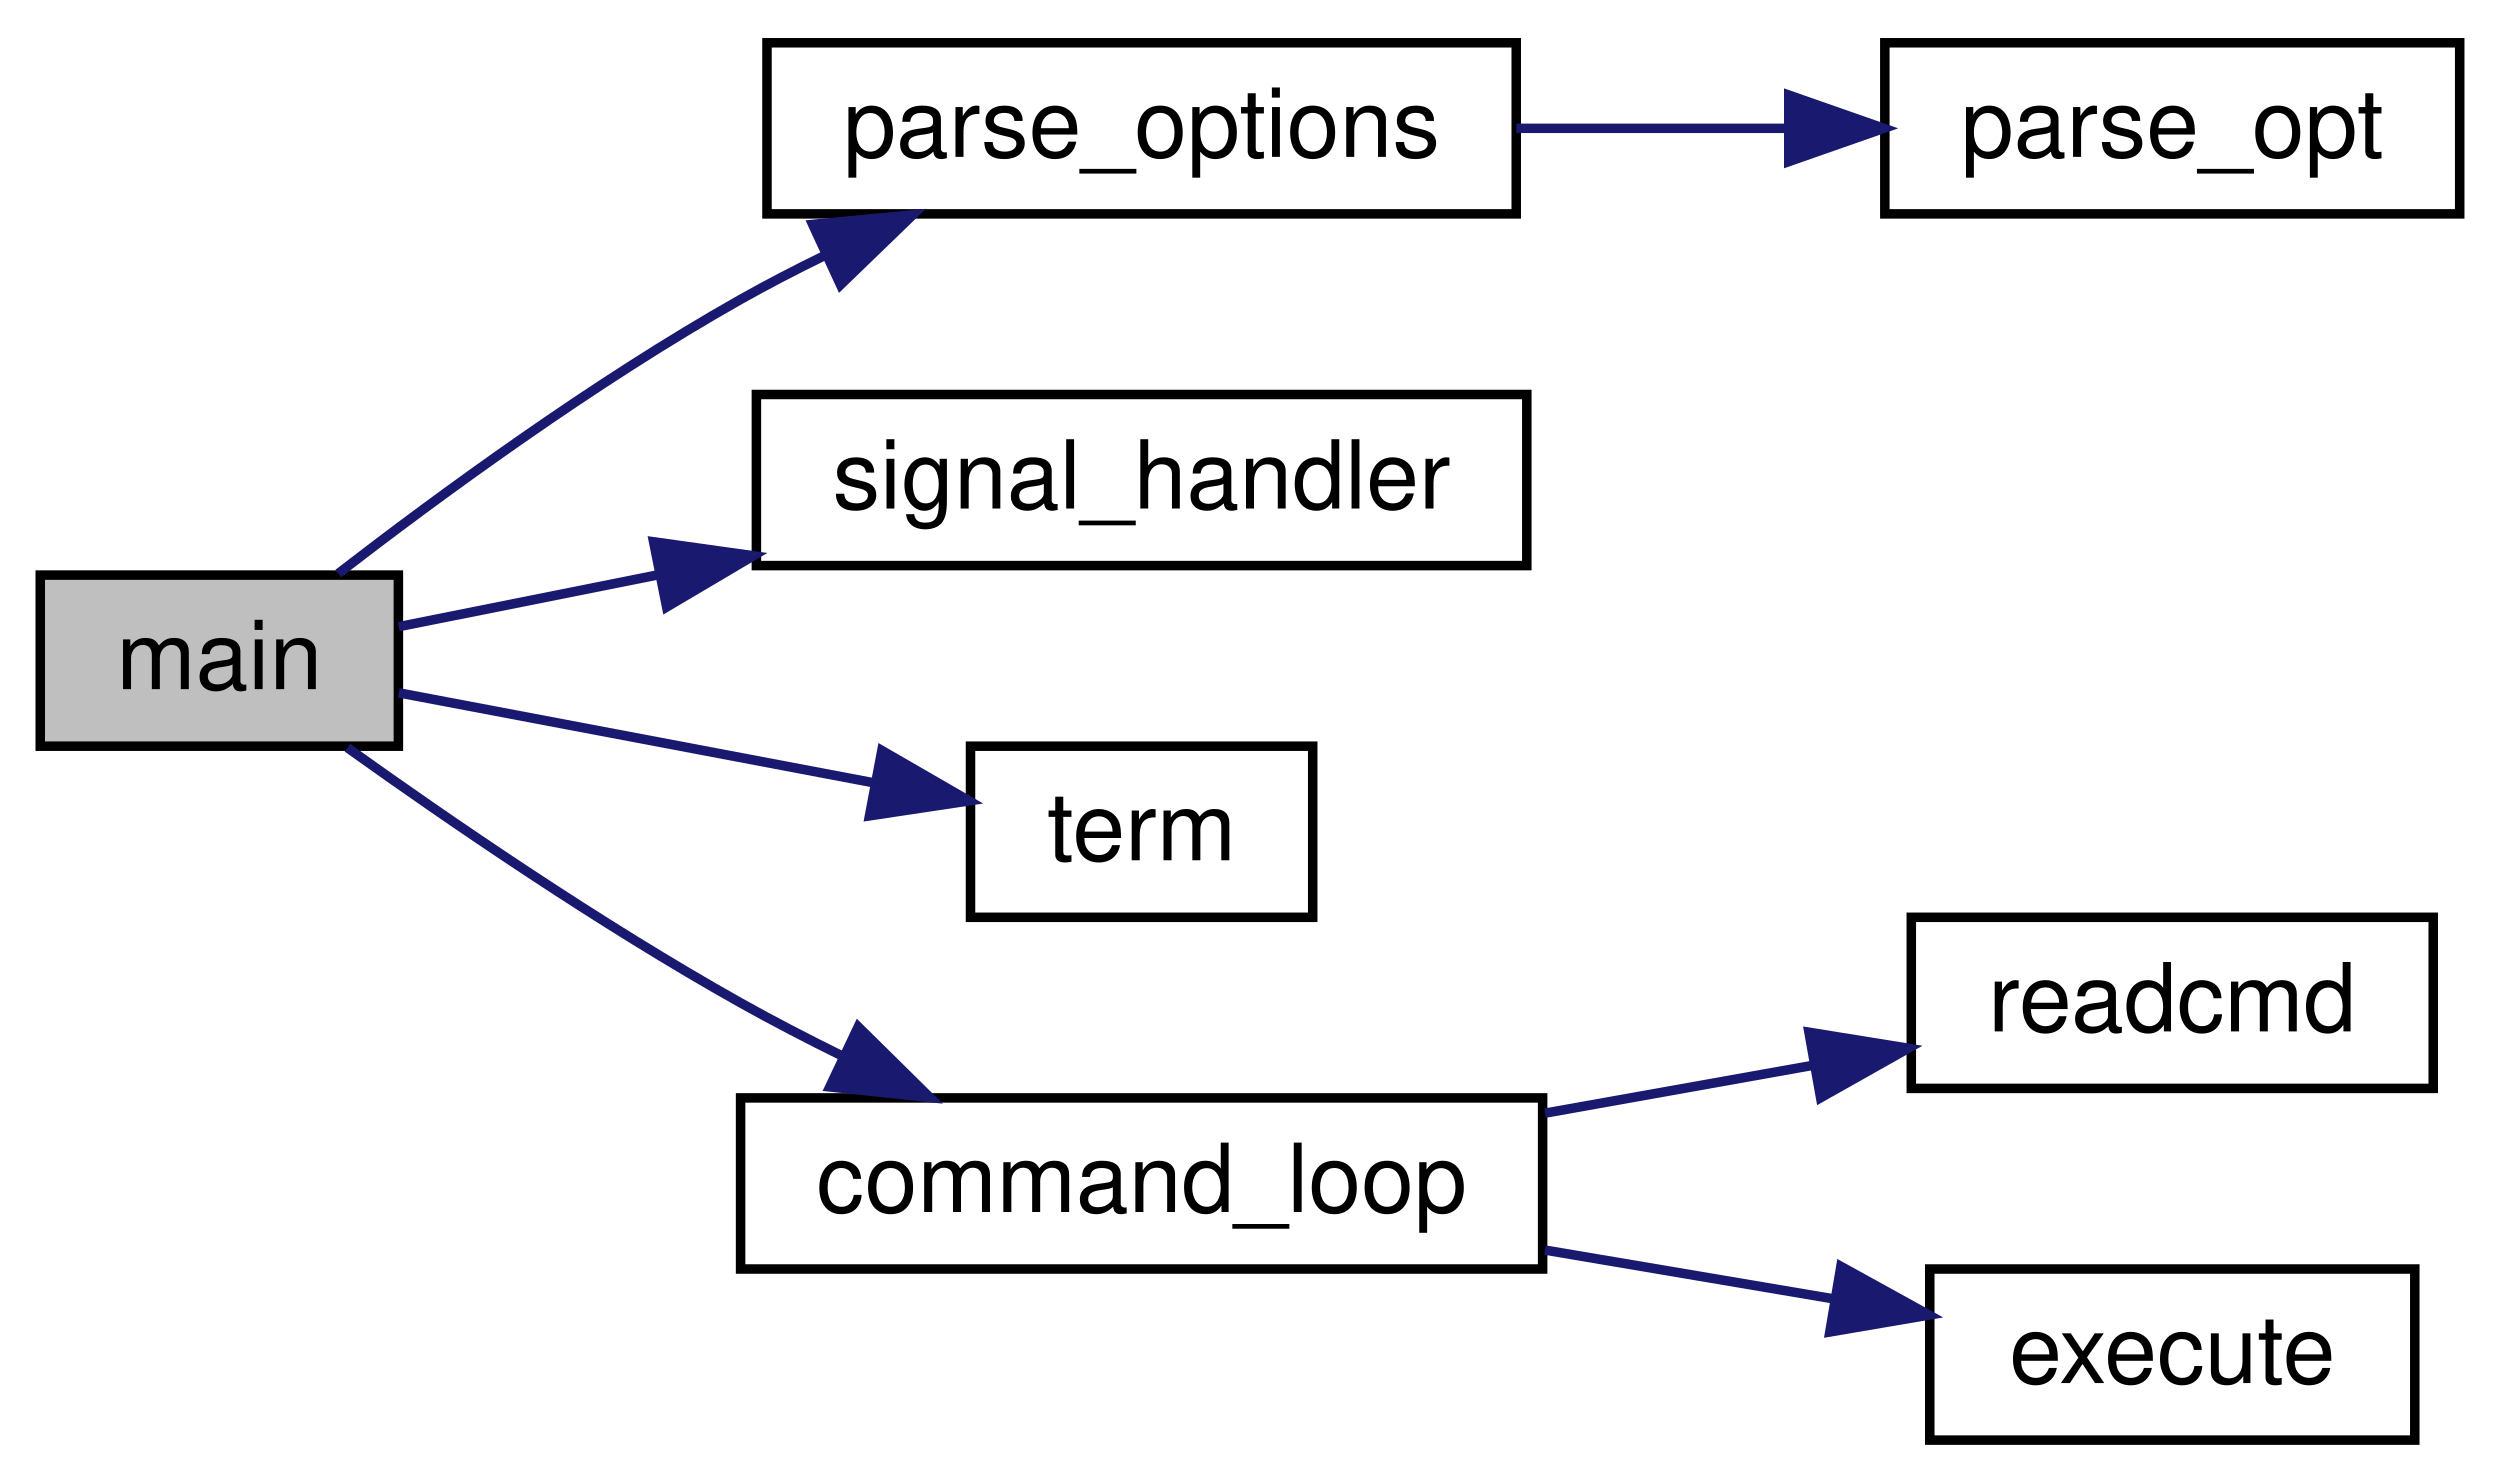
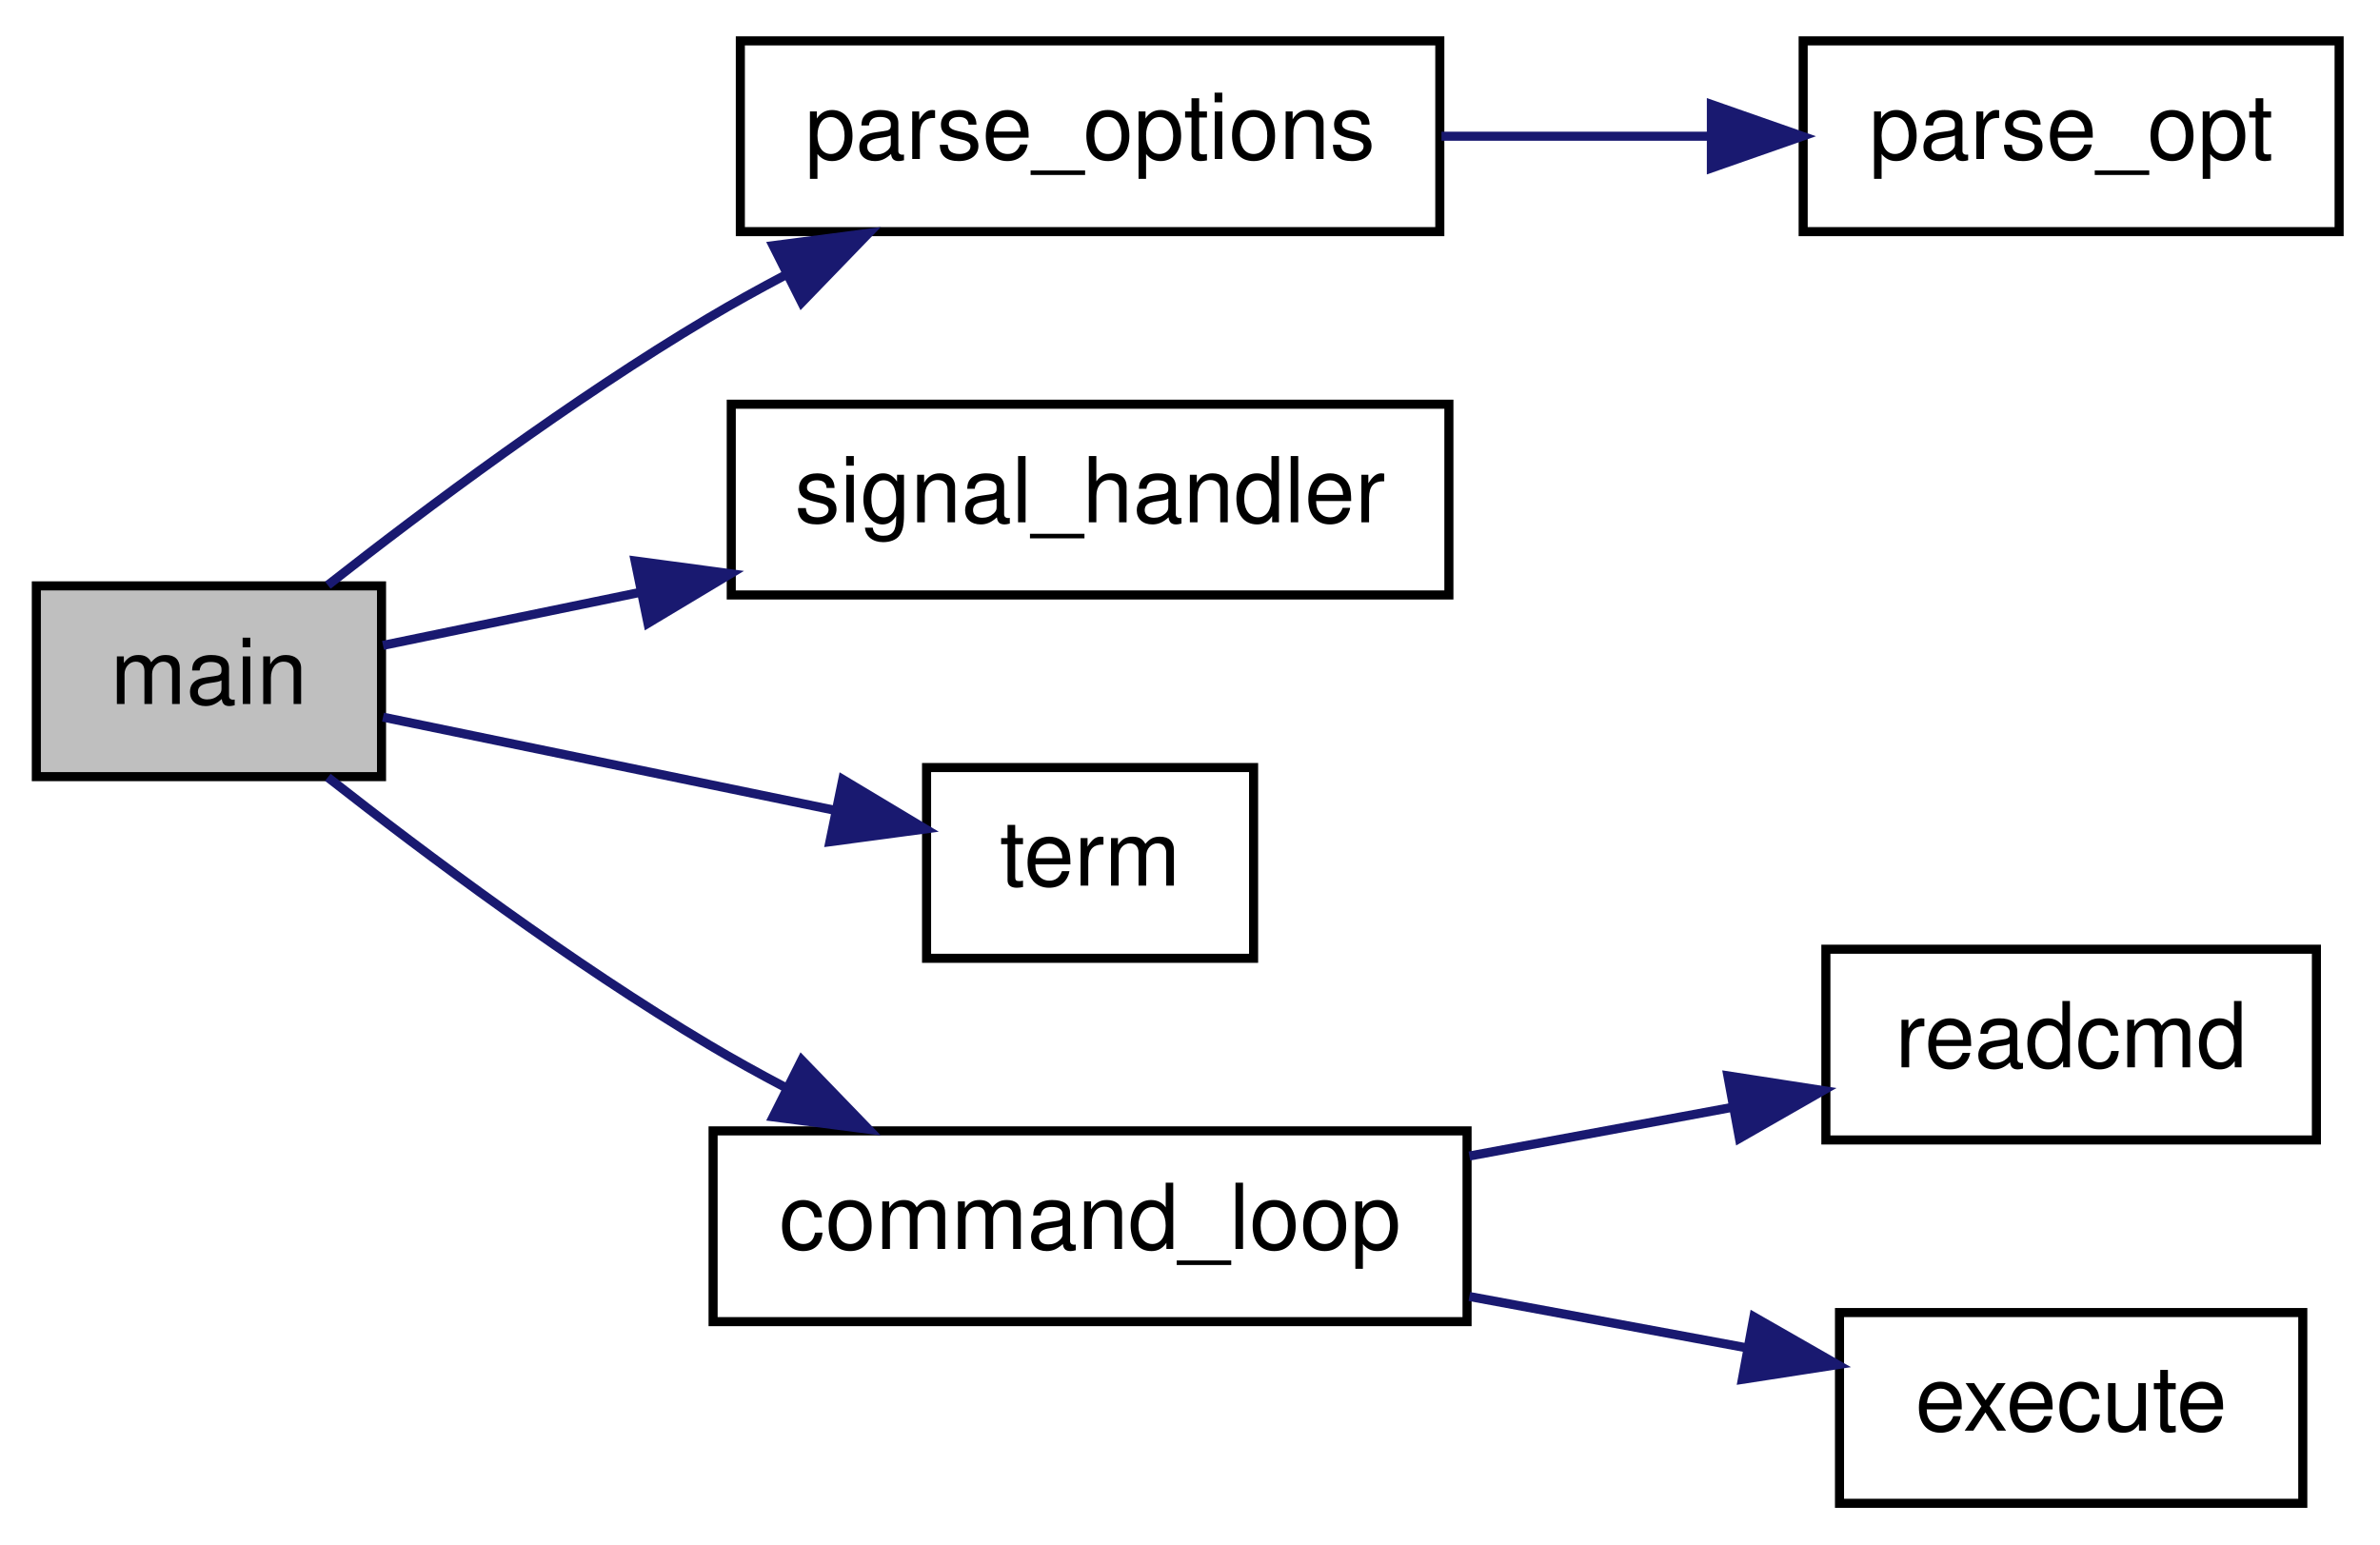
- <svg xmlns="http://www.w3.org/2000/svg" xmlns:xlink="http://www.w3.org/1999/xlink" width="263pt" height="156pt" viewBox="0.00 0.00 262.53 156.00">
-   <g id="graph0" class="graph" transform="scale(1 1) rotate(0) translate(4 152)">
+ <svg xmlns="http://www.w3.org/2000/svg" xmlns:xlink="http://www.w3.org/1999/xlink" width="262pt" height="170pt" viewBox="0.00 0.00 262.00 170.00">
+   <g id="graph1" class="graph" transform="scale(1 1) rotate(0) translate(4 166)">
    <g id="node1" class="node">
-       <polygon fill="#bfbfbf" stroke="black" points="0,-73.5 0,-91.5 37.675,-91.5 37.675,-73.5 0,-73.5" />
-       <text text-anchor="middle" x="18.837" y="-79.5" font-family="Helvetica,sans-Serif" font-size="10.00">main</text>
+       <polygon fill="#bfbfbf" stroke="black" points="0,-80.5 0,-101.5 38,-101.5 38,-80.5 0,-80.5" />
+       <text text-anchor="middle" x="19" y="-88.5" font-family="Helvetica,sans-Serif" font-size="10.00">main</text>
    </g>
-     <g id="node2" class="node">
-       <g id="a_node2">
-         <a xlink:href="ventd_8c.html#ab065705c6d0b4619995c2f1a318d31ba" target="_top" xlink:title="parse_options">
-           <polygon fill="none" stroke="black" points="76.451,-129.5 76.451,-147.5 155.273,-147.5 155.273,-129.5 76.451,-129.5" />
-           <text text-anchor="middle" x="115.862" y="-135.5" font-family="Helvetica,sans-Serif" font-size="10.00">parse_options</text>
-         </a>
-       </g>
+     <g id="node3" class="node">
+       <a xlink:href="ventd_8c.html#ab065705c6d0b4619995c2f1a318d31ba" target="_top" xlink:title="Set up arg_p option parsing.">
+         <polygon fill="none" stroke="black" points="77.5,-140.5 77.5,-161.5 154.5,-161.5 154.5,-140.5 77.5,-140.5" />
+         <text text-anchor="middle" x="116" y="-148.5" font-family="Helvetica,sans-Serif" font-size="10.00">parse_options</text>
+       </a>
    </g>
-     <g id="edge1" class="edge">
-       <path fill="none" stroke="midnightblue" d="M31.358,-91.67C41.962,-99.854 58.327,-111.848 73.675,-120.5 76.53,-122.109 79.557,-123.675 82.622,-125.169" />
-       <polygon fill="midnightblue" stroke="midnightblue" points="81.254,-128.392 91.801,-129.401 84.186,-122.035 81.254,-128.392" />
+     <g id="edge2" class="edge">
+       <path fill="none" stroke="midnightblue" d="M32.088,-101.581C42.946,-110.093 58.982,-122.067 74,-131 76.69,-132.6 79.527,-134.174 82.407,-135.693" />
+       <polygon fill="midnightblue" stroke="midnightblue" points="81.108,-138.957 91.615,-140.322 84.253,-132.703 81.108,-138.957" />
    </g>
-     <g id="node4" class="node">
-       <g id="a_node4">
-         <a xlink:href="ventd_8c.html#ae710b6e1e3475f05843032f73a4dd7a7" target="_top" xlink:title="signal_handler">
-           <polygon fill="none" stroke="black" points="75.337,-92.5 75.337,-110.5 156.386,-110.5 156.386,-92.5 75.337,-92.5" />
-           <text text-anchor="middle" x="115.862" y="-98.5" font-family="Helvetica,sans-Serif" font-size="10.00">signal_handler</text>
-         </a>
-       </g>
+     <g id="node7" class="node">
+       <a xlink:href="ventd_8c.html#ae710b6e1e3475f05843032f73a4dd7a7" target="_top" xlink:title="Termination signal handler.">
+         <polygon fill="none" stroke="black" points="76.5,-100.5 76.5,-121.5 155.5,-121.5 155.5,-100.5 76.5,-100.5" />
+         <text text-anchor="middle" x="116" y="-108.5" font-family="Helvetica,sans-Serif" font-size="10.00">signal_handler</text>
+       </a>
    </g>
-     <g id="edge3" class="edge">
-       <path fill="none" stroke="midnightblue" d="M37.711,-86.074C45.614,-87.654 55.339,-89.598 65.187,-91.568" />
-       <polygon fill="midnightblue" stroke="midnightblue" points="64.522,-95.004 75.015,-93.533 65.895,-88.14 64.522,-95.004" />
+     <g id="edge6" class="edge">
+       <path fill="none" stroke="midnightblue" d="M38.164,-94.951C46.363,-96.642 56.354,-98.702 66.407,-100.775" />
+       <polygon fill="midnightblue" stroke="midnightblue" points="65.917,-104.247 76.417,-102.839 67.33,-97.391 65.917,-104.247" />
+     </g>
+     <g id="node9" class="node">
+       <a xlink:href="ventd_8c.html#a6d3ff0af9dd1932c1c031b2c51d88ee0" target="_top" xlink:title="Do a clean shutdown, clean up stuff.">
+         <polygon fill="none" stroke="black" points="98,-60.5 98,-81.5 134,-81.5 134,-60.5 98,-60.5" />
+         <text text-anchor="middle" x="116" y="-68.5" font-family="Helvetica,sans-Serif" font-size="10.00">term</text>
+       </a>
+     </g>
+     <g id="edge8" class="edge">
+       <path fill="none" stroke="midnightblue" d="M38.164,-87.049C52.386,-84.116 71.998,-80.073 87.977,-76.778" />
+       <polygon fill="midnightblue" stroke="midnightblue" points="88.773,-80.188 97.86,-74.74 87.359,-73.332 88.773,-80.188" />
+     </g>
+     <g id="node11" class="node">
+       <a xlink:href="control_8c.html#afb21092d2ff9f3777a77bb74e37db7b1" target="_top" xlink:title="continuously read on the control file descriptor, and execute commands received.">
+         <polygon fill="none" stroke="black" points="74.5,-20.5 74.5,-41.5 157.5,-41.5 157.5,-20.5 74.5,-20.5" />
+         <text text-anchor="middle" x="116" y="-28.5" font-family="Helvetica,sans-Serif" font-size="10.00">command_loop</text>
+       </a>
+     </g>
+     <g id="edge10" class="edge">
+       <path fill="none" stroke="midnightblue" d="M32.088,-80.419C42.946,-71.906 58.982,-59.933 74,-51 76.69,-49.4 79.527,-47.826 82.407,-46.307" />
+       <polygon fill="midnightblue" stroke="midnightblue" points="84.253,-49.297 91.615,-41.678 81.108,-43.043 84.253,-49.297" />
    </g>
    <g id="node5" class="node">
-       <g id="a_node5">
-         <a xlink:href="ventd_8c.html#a6d3ff0af9dd1932c1c031b2c51d88ee0" target="_top" xlink:title="term">
-           <polygon fill="none" stroke="black" points="97.862,-55.5 97.862,-73.5 133.862,-73.5 133.862,-55.5 97.862,-55.5" />
-           <text text-anchor="middle" x="115.862" y="-61.5" font-family="Helvetica,sans-Serif" font-size="10.00">term</text>
-         </a>
-       </g>
+       <a xlink:href="ventd_8c.html#aaf7bc24f3891f0c63a6043f4dc2ab311" target="_top" xlink:title="argp option callback.">
+         <polygon fill="none" stroke="black" points="194.5,-140.5 194.5,-161.5 253.5,-161.5 253.5,-140.5 194.5,-140.5" />
+         <text text-anchor="middle" x="224" y="-148.5" font-family="Helvetica,sans-Serif" font-size="10.00">parse_opt</text>
+       </a>
    </g>
    <g id="edge4" class="edge">
-       <path fill="none" stroke="midnightblue" d="M37.711,-79.114C51.823,-76.441 71.745,-72.668 87.809,-69.624" />
-       <polygon fill="midnightblue" stroke="midnightblue" points="88.535,-73.049 97.709,-67.749 87.232,-66.172 88.535,-73.049" />
+       <path fill="none" stroke="midnightblue" d="M154.685,-151C164.286,-151 174.592,-151 184.243,-151" />
+       <polygon fill="midnightblue" stroke="midnightblue" points="184.395,-154.5 194.395,-151 184.395,-147.5 184.395,-154.5" />
    </g>
-     <g id="node6" class="node">
-       <g id="a_node6">
-         <a xlink:href="control_8c.html#afb21092d2ff9f3777a77bb74e37db7b1" target="_top" xlink:title="command_loop">
-           <polygon fill="none" stroke="black" points="73.675,-18.5 73.675,-36.5 158.049,-36.5 158.049,-18.5 73.675,-18.5" />
-           <text text-anchor="middle" x="115.862" y="-24.5" font-family="Helvetica,sans-Serif" font-size="10.00">command_loop</text>
-         </a>
-       </g>
+     <g id="node13" class="node">
+       <a xlink:href="ventd_8c.html#ab449b3631df031cf379352e21a433adb" target="_top" xlink:title="Reads on the specified file descriptor until a separator is found.">
+         <polygon fill="none" stroke="black" points="197,-40.5 197,-61.5 251,-61.5 251,-40.5 197,-40.5" />
+         <text text-anchor="middle" x="224" y="-48.5" font-family="Helvetica,sans-Serif" font-size="10.00">readcmd</text>
+       </a>
    </g>
-     <g id="edge5" class="edge">
-       <path fill="none" stroke="midnightblue" d="M32.317,-73.336C43.007,-65.688 58.962,-54.745 73.675,-46.5 77.131,-44.563 80.82,-42.654 84.516,-40.836" />
-       <polygon fill="midnightblue" stroke="midnightblue" points="86.049,-43.982 93.591,-36.541 83.054,-37.655 86.049,-43.982" />
+     <g id="edge12" class="edge">
+       <path fill="none" stroke="midnightblue" d="M157.756,-38.733C167.244,-40.49 177.264,-42.345 186.559,-44.067" />
+       <polygon fill="midnightblue" stroke="midnightblue" points="186.209,-47.561 196.679,-45.941 187.484,-40.678 186.209,-47.561" />
    </g>
-     <g id="node3" class="node">
-       <g id="a_node3">
-         <a xlink:href="ventd_8c.html#aaf7bc24f3891f0c63a6043f4dc2ab311" target="_top" xlink:title="parse_opt">
-           <polygon fill="none" stroke="black" points="194.049,-129.5 194.049,-147.5 254.526,-147.5 254.526,-129.5 194.049,-129.5" />
-           <text text-anchor="middle" x="224.288" y="-135.5" font-family="Helvetica,sans-Serif" font-size="10.00">parse_opt</text>
-         </a>
-       </g>
+     <g id="node15" class="node">
+       <a xlink:href="control_8c.html#a156816dfaf4b4bf275c44f26d3e0c543" target="_top" xlink:title="execute a command">
+         <polygon fill="none" stroke="black" points="198.5,-0.5 198.5,-21.5 249.5,-21.5 249.5,-0.5 198.5,-0.5" />
+         <text text-anchor="middle" x="224" y="-8.5" font-family="Helvetica,sans-Serif" font-size="10.00">execute</text>
+       </a>
    </g>
-     <g id="edge2" class="edge">
-       <path fill="none" stroke="midnightblue" d="M155.284,-138.5C164.541,-138.5 174.448,-138.5 183.755,-138.5" />
-       <polygon fill="midnightblue" stroke="midnightblue" points="183.942,-142 193.942,-138.5 183.942,-135 183.942,-142" />
-     </g>
-     <g id="node7" class="node">
-       <g id="a_node7">
-         <a xlink:href="ventd_8c.html#ab449b3631df031cf379352e21a433adb" target="_top" xlink:title="readcmd">
-           <polygon fill="none" stroke="black" points="196.834,-37.5 196.834,-55.5 251.741,-55.5 251.741,-37.5 196.834,-37.5" />
-           <text text-anchor="middle" x="224.288" y="-43.5" font-family="Helvetica,sans-Serif" font-size="10.00">readcmd</text>
-         </a>
-       </g>
-     </g>
-     <g id="edge6" class="edge">
-       <path fill="none" stroke="midnightblue" d="M158.314,-34.9C167.643,-36.566 177.48,-38.322 186.598,-39.95" />
-       <polygon fill="midnightblue" stroke="midnightblue" points="186.063,-43.41 196.522,-41.722 187.293,-36.519 186.063,-43.41" />
-     </g>
-     <g id="node8" class="node">
-       <g id="a_node8">
-         <a xlink:href="control_8c.html#a156816dfaf4b4bf275c44f26d3e0c543" target="_top" xlink:title="execute">
-           <polygon fill="none" stroke="black" points="198.775,-0.5 198.775,-18.5 249.8,-18.5 249.8,-0.5 198.775,-0.5" />
-           <text text-anchor="middle" x="224.288" y="-6.5" font-family="Helvetica,sans-Serif" font-size="10.00">execute</text>
-         </a>
-       </g>
-     </g>
-     <g id="edge7" class="edge">
-       <path fill="none" stroke="midnightblue" d="M158.314,-20.489C168.343,-18.793 178.959,-16.997 188.639,-15.36" />
-       <polygon fill="midnightblue" stroke="midnightblue" points="189.426,-18.777 198.702,-13.658 188.259,-11.875 189.426,-18.777" />
+     <g id="edge14" class="edge">
+       <path fill="none" stroke="midnightblue" d="M157.756,-23.267C167.782,-21.411 178.402,-19.444 188.133,-17.642" />
+       <polygon fill="midnightblue" stroke="midnightblue" points="189.078,-21.027 198.274,-15.764 187.804,-14.144 189.078,-21.027" />
    </g>
  </g>
</svg>
